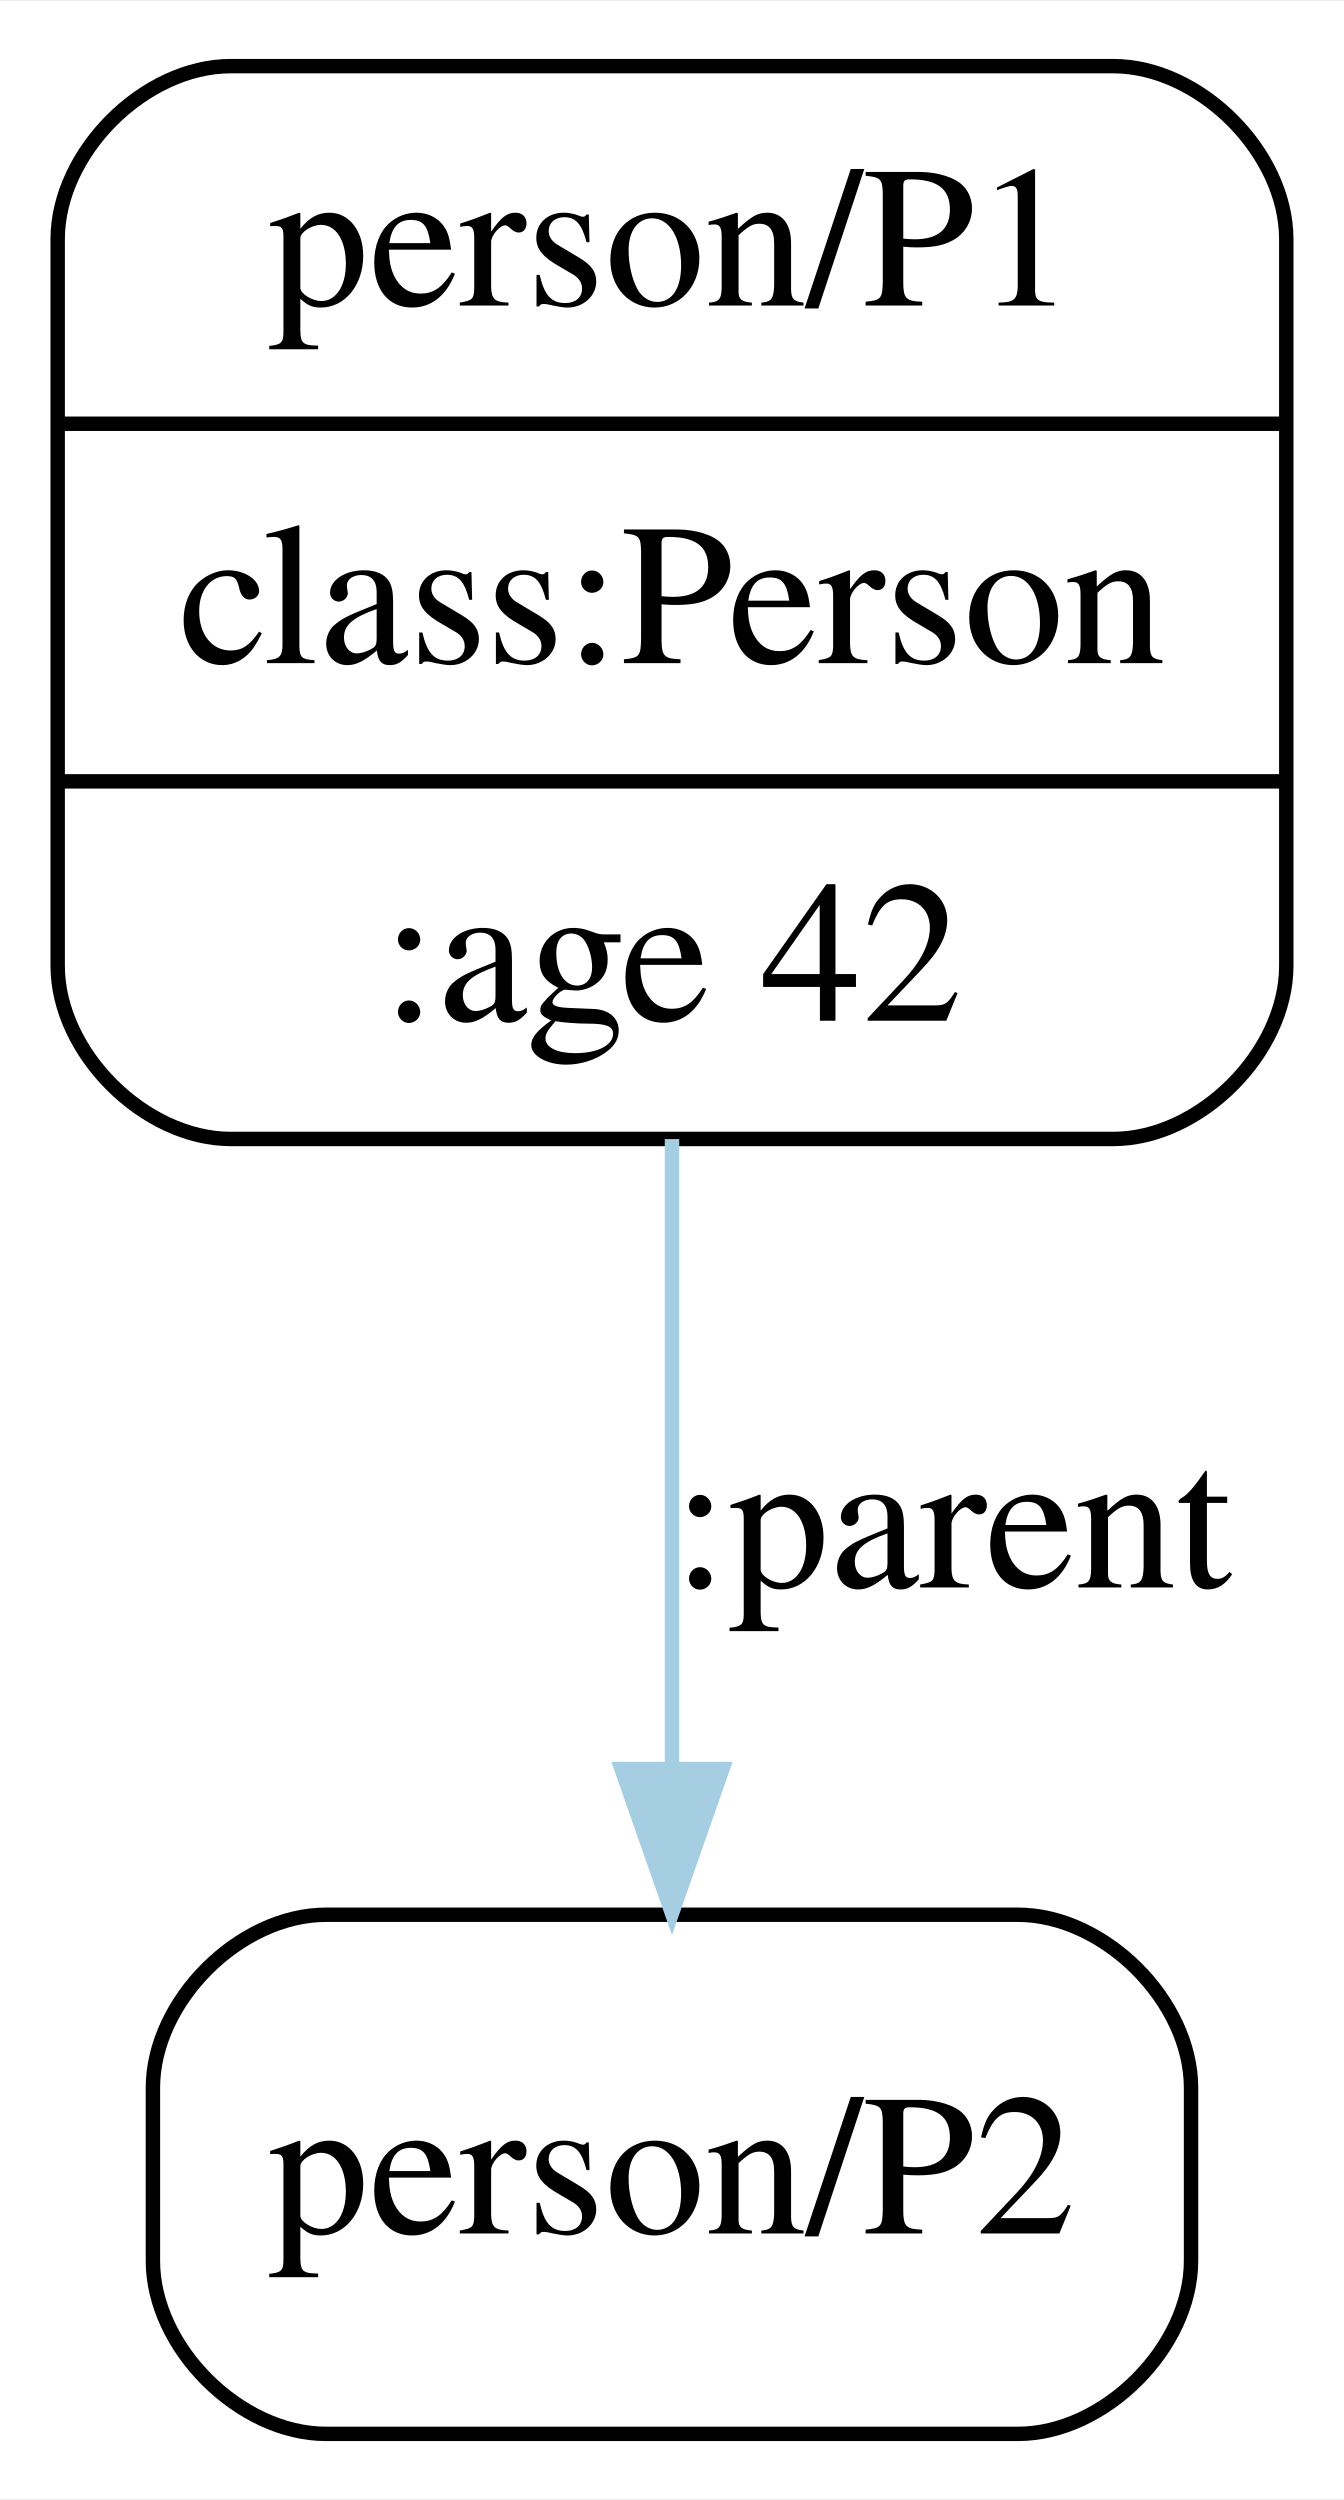
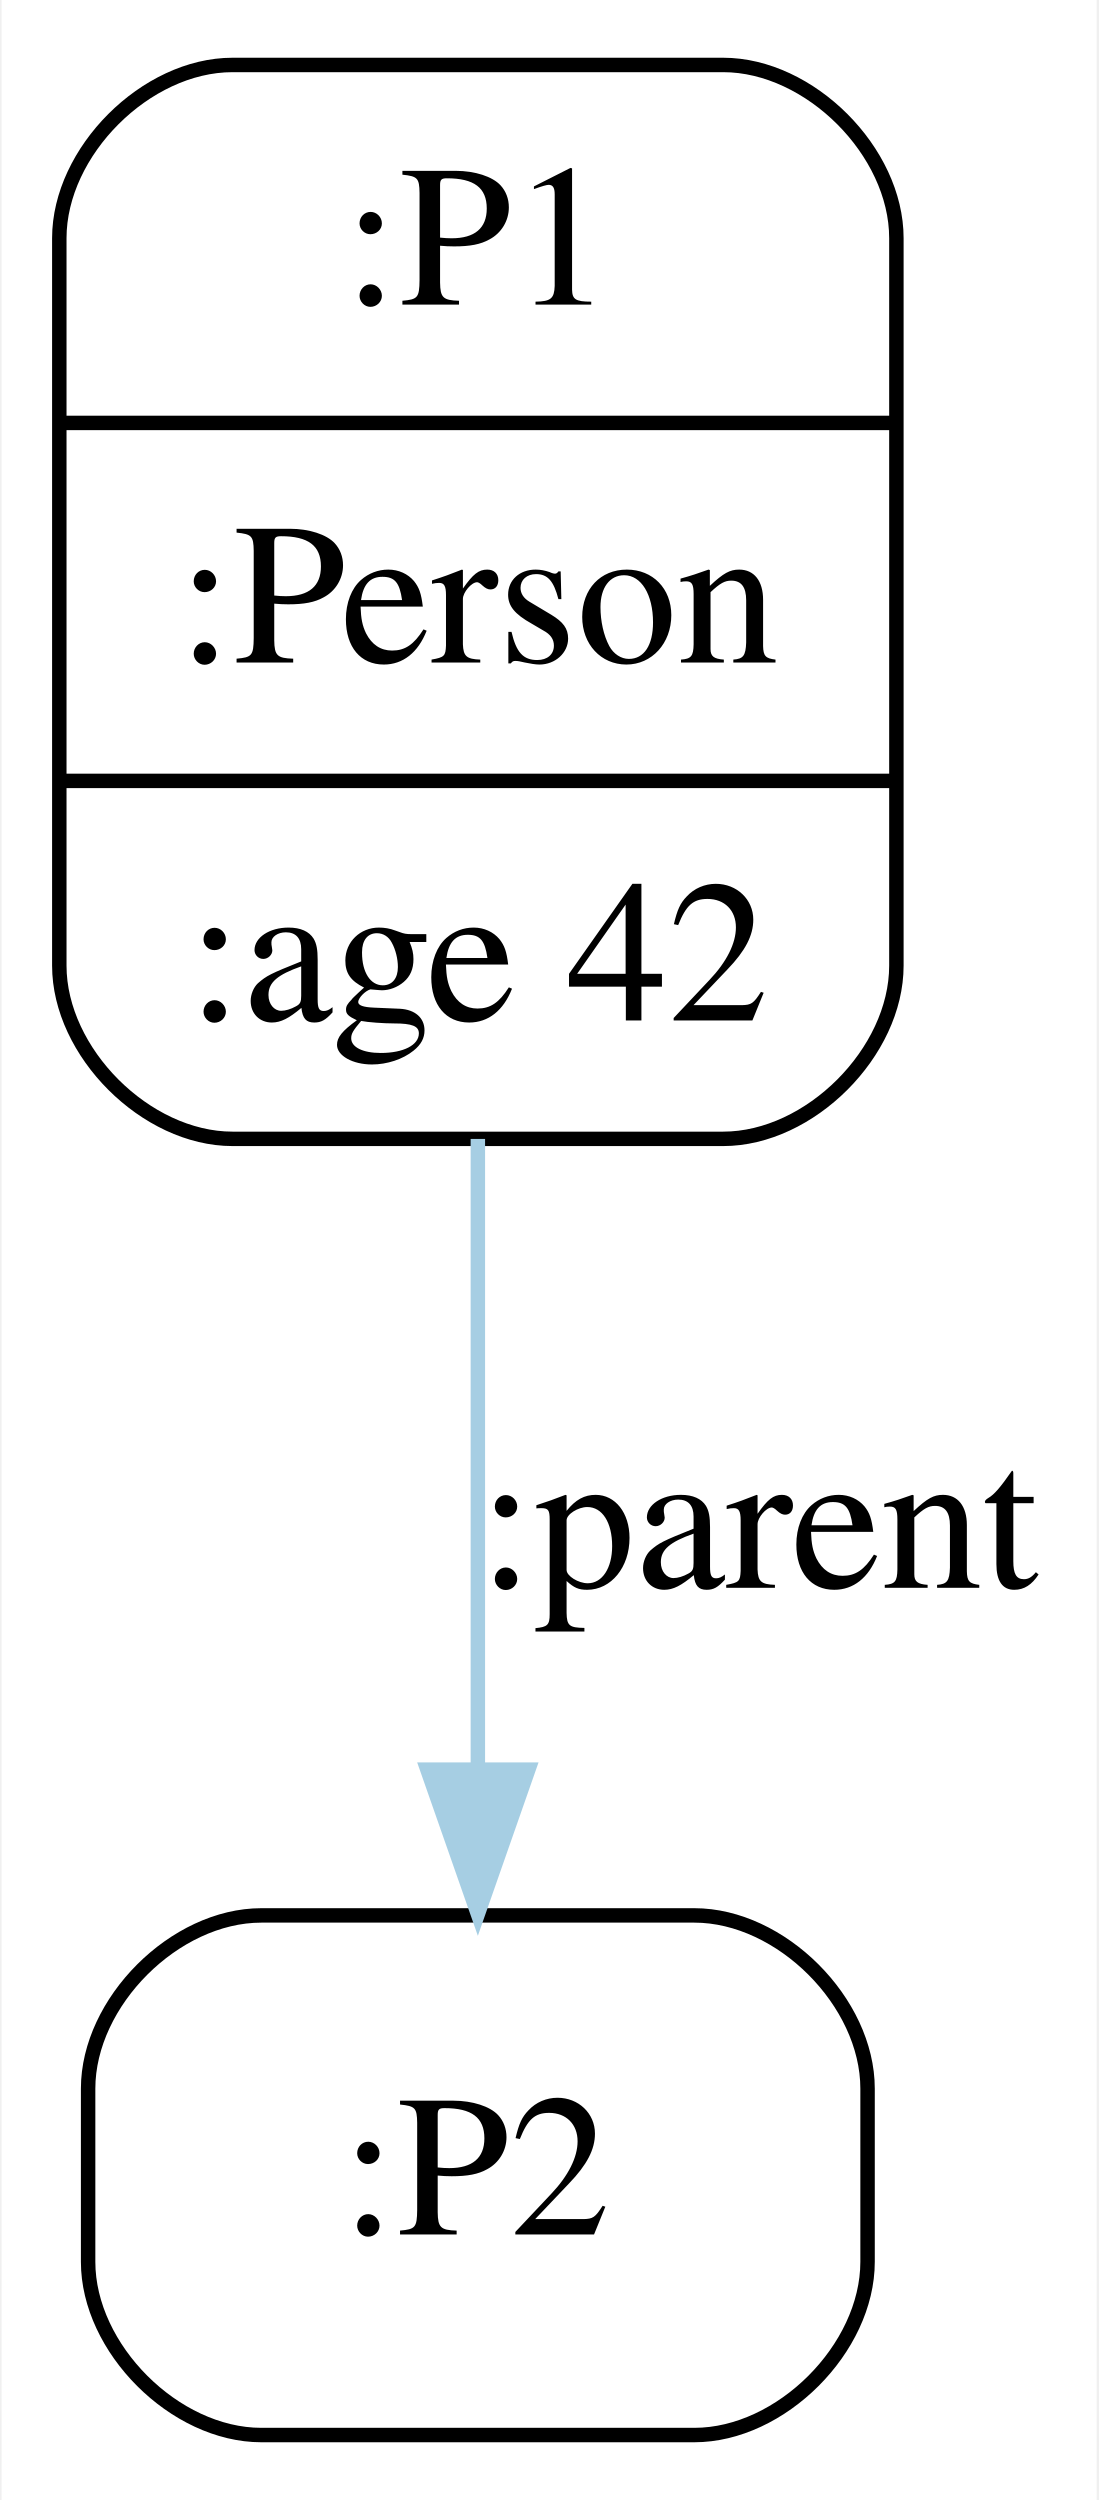
- <svg xmlns="http://www.w3.org/2000/svg" width="93pt" height="173pt" viewBox="0.00 0.00 93.20 173.20">
+ <svg xmlns="http://www.w3.org/2000/svg" width="76pt" height="173pt" viewBox="0.00 0.00 75.87 173.20">
  <g id="graph0" class="graph" transform="scale(1 1) rotate(0) translate(4 169.2)">
-     <polygon fill="#ffffff" stroke="transparent" points="-4,4 -4,-169.2 89.202,-169.2 89.202,4 -4,4" />
+     <polygon fill="#ffffff" stroke="transparent" points="-4,4 -4,-169.2 71.868,-169.2 71.868,4 -4,4" />
    <g id="node1" class="node">
-       <path fill="none" stroke="#000000" d="M12,-90.3C12,-90.3 73.202,-90.3 73.202,-90.3 79.202,-90.3 85.202,-96.3 85.202,-102.3 85.202,-102.3 85.202,-152.7 85.202,-152.7 85.202,-158.7 79.202,-164.7 73.202,-164.7 73.202,-164.7 12,-164.7 12,-164.7 6,-164.7 0,-158.7 0,-152.7 0,-152.7 0,-102.3 0,-102.3 0,-96.3 6,-90.3 12,-90.3" />
-       <text text-anchor="middle" x="42.601" y="-148.1" font-family="Times,serif" font-size="14.00" fill="#000000">person/P1</text>
-       <polyline fill="none" stroke="#000000" points="0,-139.9 85.202,-139.9 " />
-       <text text-anchor="middle" x="42.601" y="-123.3" font-family="Times,serif" font-size="14.00" fill="#000000">class:Person</text>
-       <polyline fill="none" stroke="#000000" points="0,-115.1 85.202,-115.1 " />
-       <text text-anchor="middle" x="42.601" y="-98.5" font-family="Times,serif" font-size="14.00" fill="#000000">:age 42</text>
+       <path fill="none" stroke="#000000" d="M12,-90.3C12,-90.3 45.993,-90.3 45.993,-90.3 51.993,-90.3 57.993,-96.3 57.993,-102.3 57.993,-102.3 57.993,-152.7 57.993,-152.7 57.993,-158.7 51.993,-164.7 45.993,-164.7 45.993,-164.7 12,-164.7 12,-164.7 6,-164.7 0,-158.7 0,-152.7 0,-152.7 0,-102.3 0,-102.3 0,-96.3 6,-90.3 12,-90.3" />
+       <text text-anchor="middle" x="28.997" y="-148.1" font-family="Times,serif" font-size="14.00" fill="#000000">:P1</text>
+       <polyline fill="none" stroke="#000000" points="0,-139.9 57.993,-139.9 " />
+       <text text-anchor="middle" x="28.997" y="-123.3" font-family="Times,serif" font-size="14.00" fill="#000000">:Person</text>
+       <polyline fill="none" stroke="#000000" points="0,-115.1 57.993,-115.1 " />
+       <text text-anchor="middle" x="28.997" y="-98.5" font-family="Times,serif" font-size="14.00" fill="#000000">:age 42</text>
    </g>
    <g id="node2" class="node">
-       <path fill="none" stroke="#000000" d="M18.605,-.5C18.605,-.5 66.597,-.5 66.597,-.5 72.597,-.5 78.597,-6.5 78.597,-12.5 78.597,-12.5 78.597,-24.5 78.597,-24.5 78.597,-30.5 72.597,-36.5 66.597,-36.5 66.597,-36.5 18.605,-36.5 18.605,-36.5 12.604,-36.5 6.604,-30.5 6.604,-24.5 6.604,-24.5 6.604,-12.5 6.604,-12.5 6.604,-6.5 12.604,-.5 18.605,-.5" />
-       <text text-anchor="middle" x="42.601" y="-14.4" font-family="Times,serif" font-size="14.00" fill="#000000">person/P2</text>
+       <path fill="none" stroke="#000000" d="M13.996,-.5C13.996,-.5 43.996,-.5 43.996,-.5 49.996,-.5 55.996,-6.5 55.996,-12.5 55.996,-12.5 55.996,-24.5 55.996,-24.5 55.996,-30.5 49.996,-36.5 43.996,-36.5 43.996,-36.5 13.996,-36.5 13.996,-36.5 7.997,-36.5 1.996,-30.5 1.996,-24.5 1.996,-24.5 1.996,-12.5 1.996,-12.5 1.996,-6.5 7.997,-.5 13.996,-.5" />
+       <text text-anchor="middle" x="28.833" y="-14.4" font-family="Times,serif" font-size="14.00" fill="#000000">:P2</text>
    </g>
    <g id="edge1" class="edge">
-       <path fill="none" stroke="#a6cee3" d="M42.601,-90.293C42.601,-76.128 42.601,-60.224 42.601,-46.991" />
-       <polygon fill="#a6cee3" stroke="#a6cee3" points="46.101,-46.601 42.601,-36.601 39.101,-46.601 46.101,-46.601" />
-       <text text-anchor="middle" x="62.036" y="-59.2" font-family="Times,serif" font-size="14.00" fill="#000000">:parent</text>
+       <path fill="none" stroke="#a6cee3" d="M28.997,-90.293C28.997,-76.128 28.997,-60.224 28.997,-46.991" />
+       <polygon fill="#a6cee3" stroke="#a6cee3" points="32.497,-46.601 28.997,-36.601 25.497,-46.601 32.497,-46.601" />
+       <text text-anchor="middle" x="48.432" y="-59.2" font-family="Times,serif" font-size="14.00" fill="#000000">:parent</text>
    </g>
  </g>
</svg>
